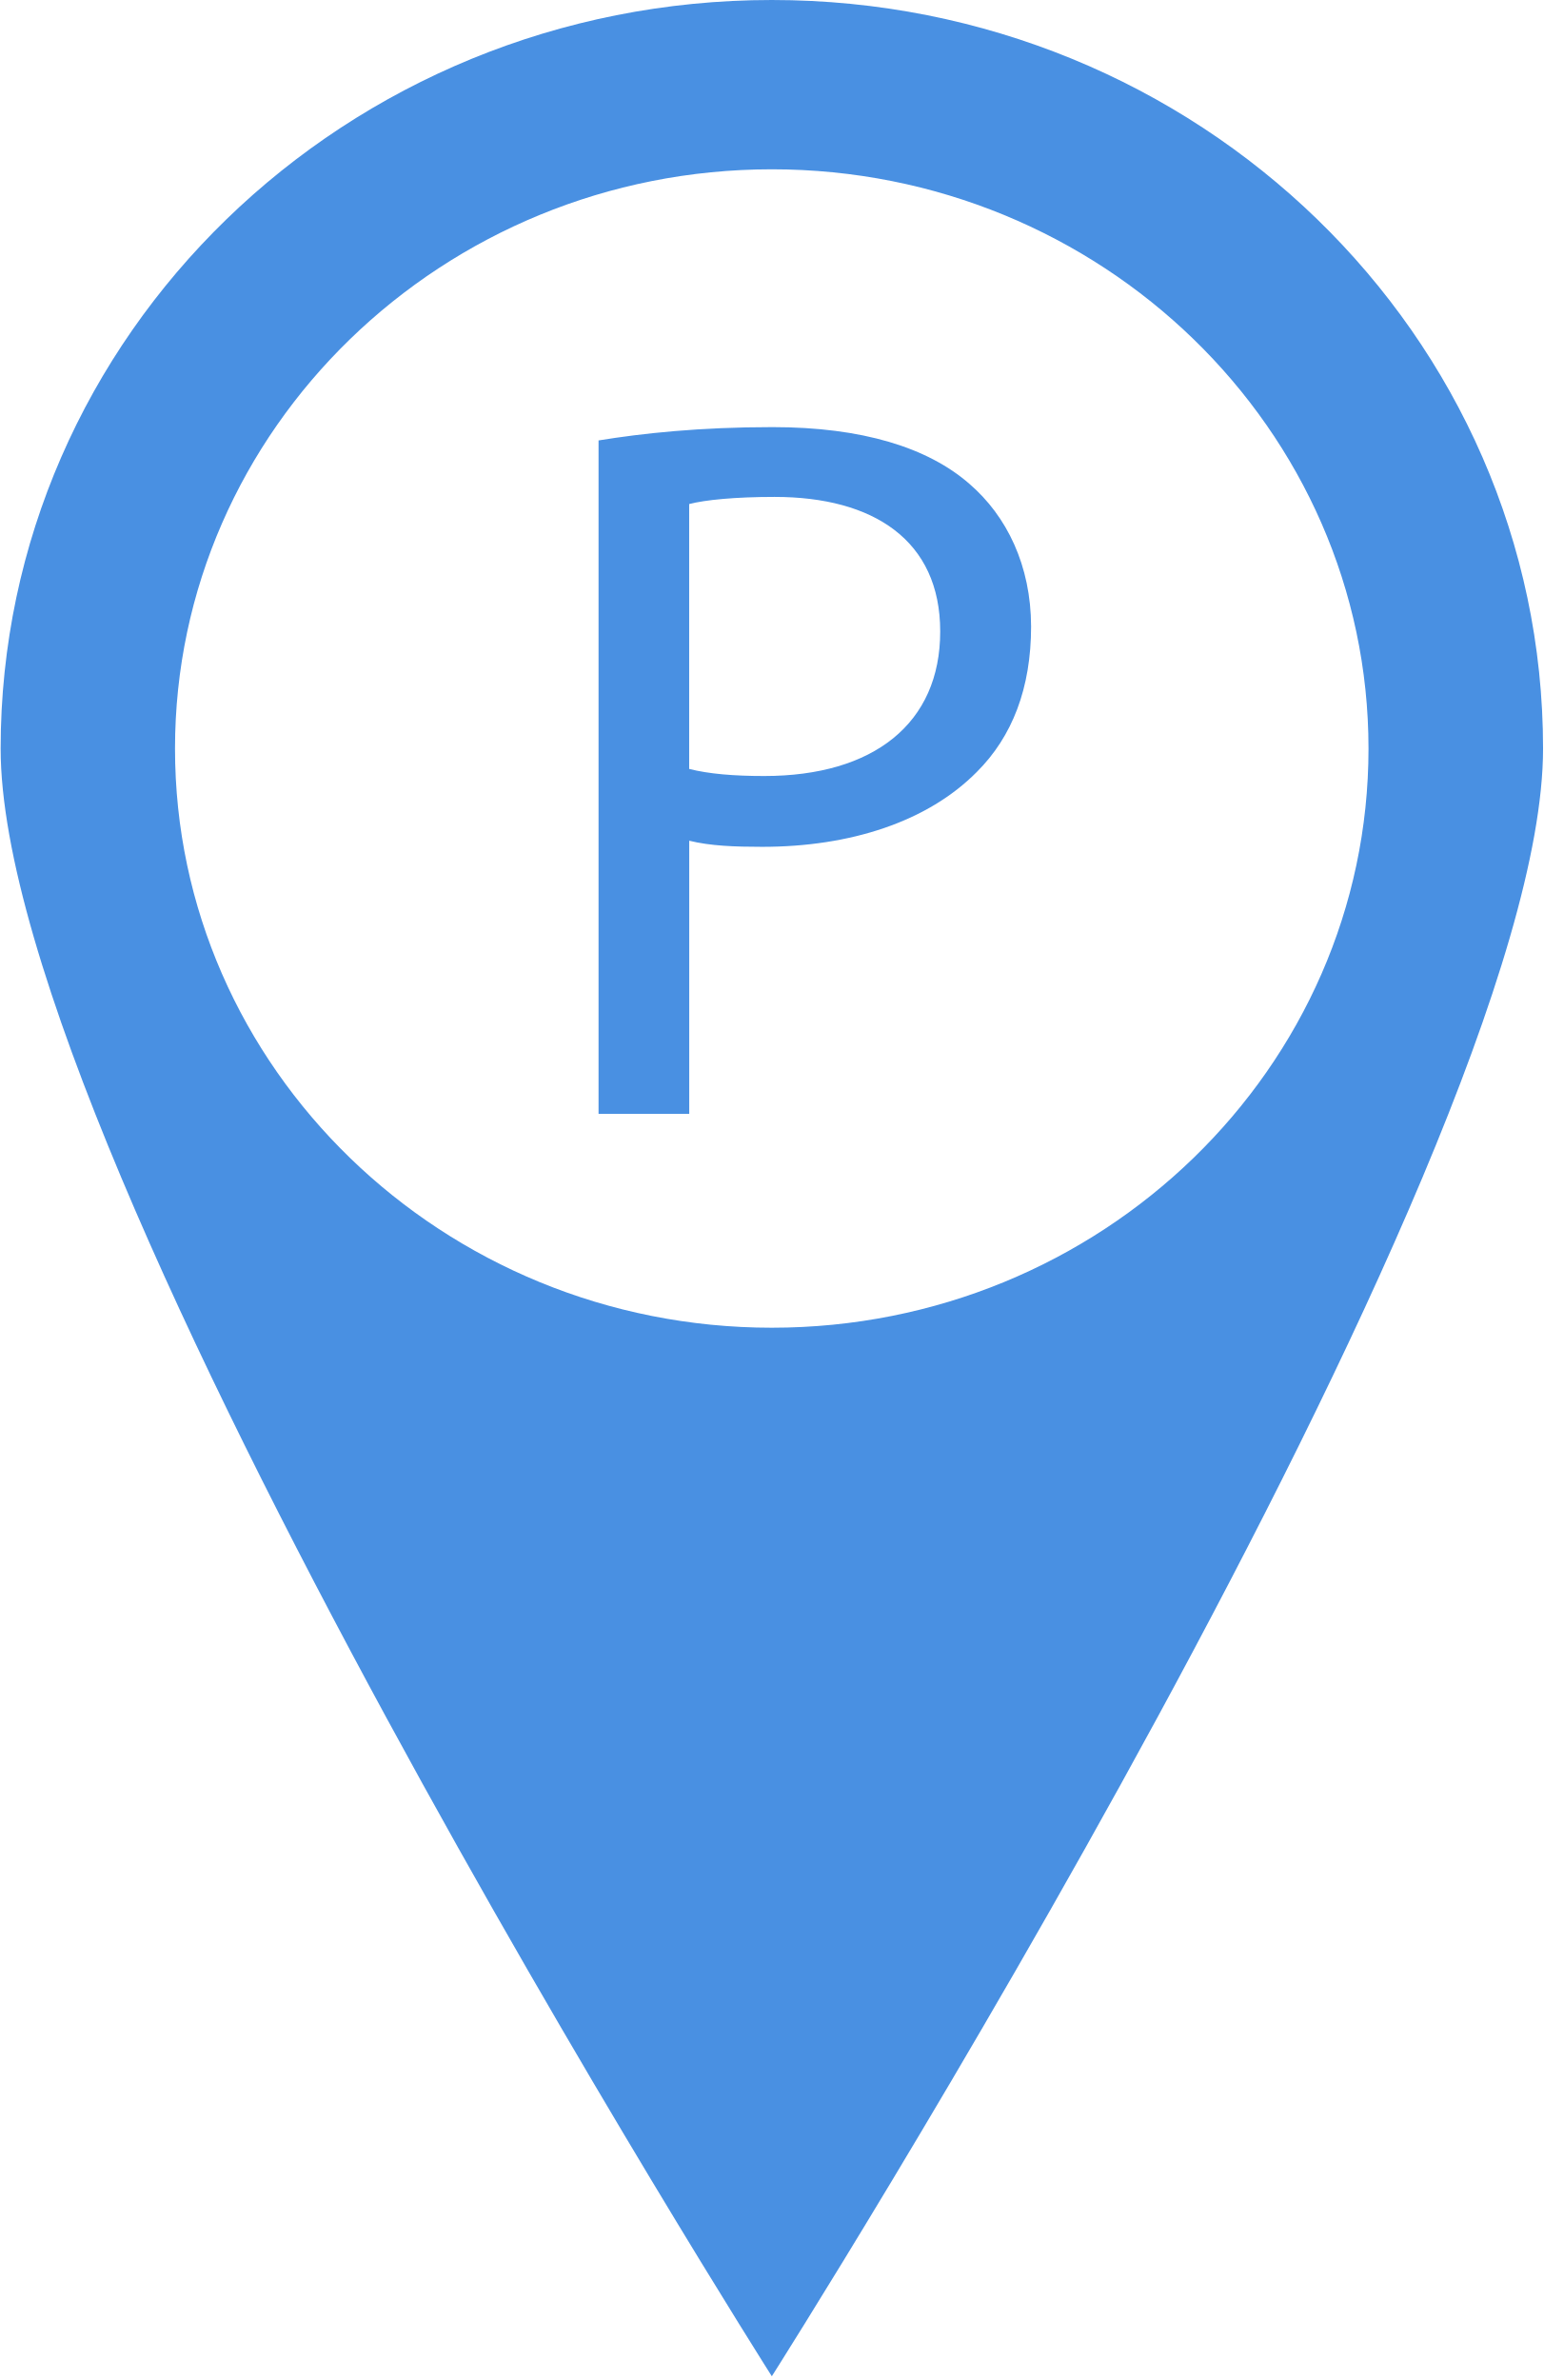
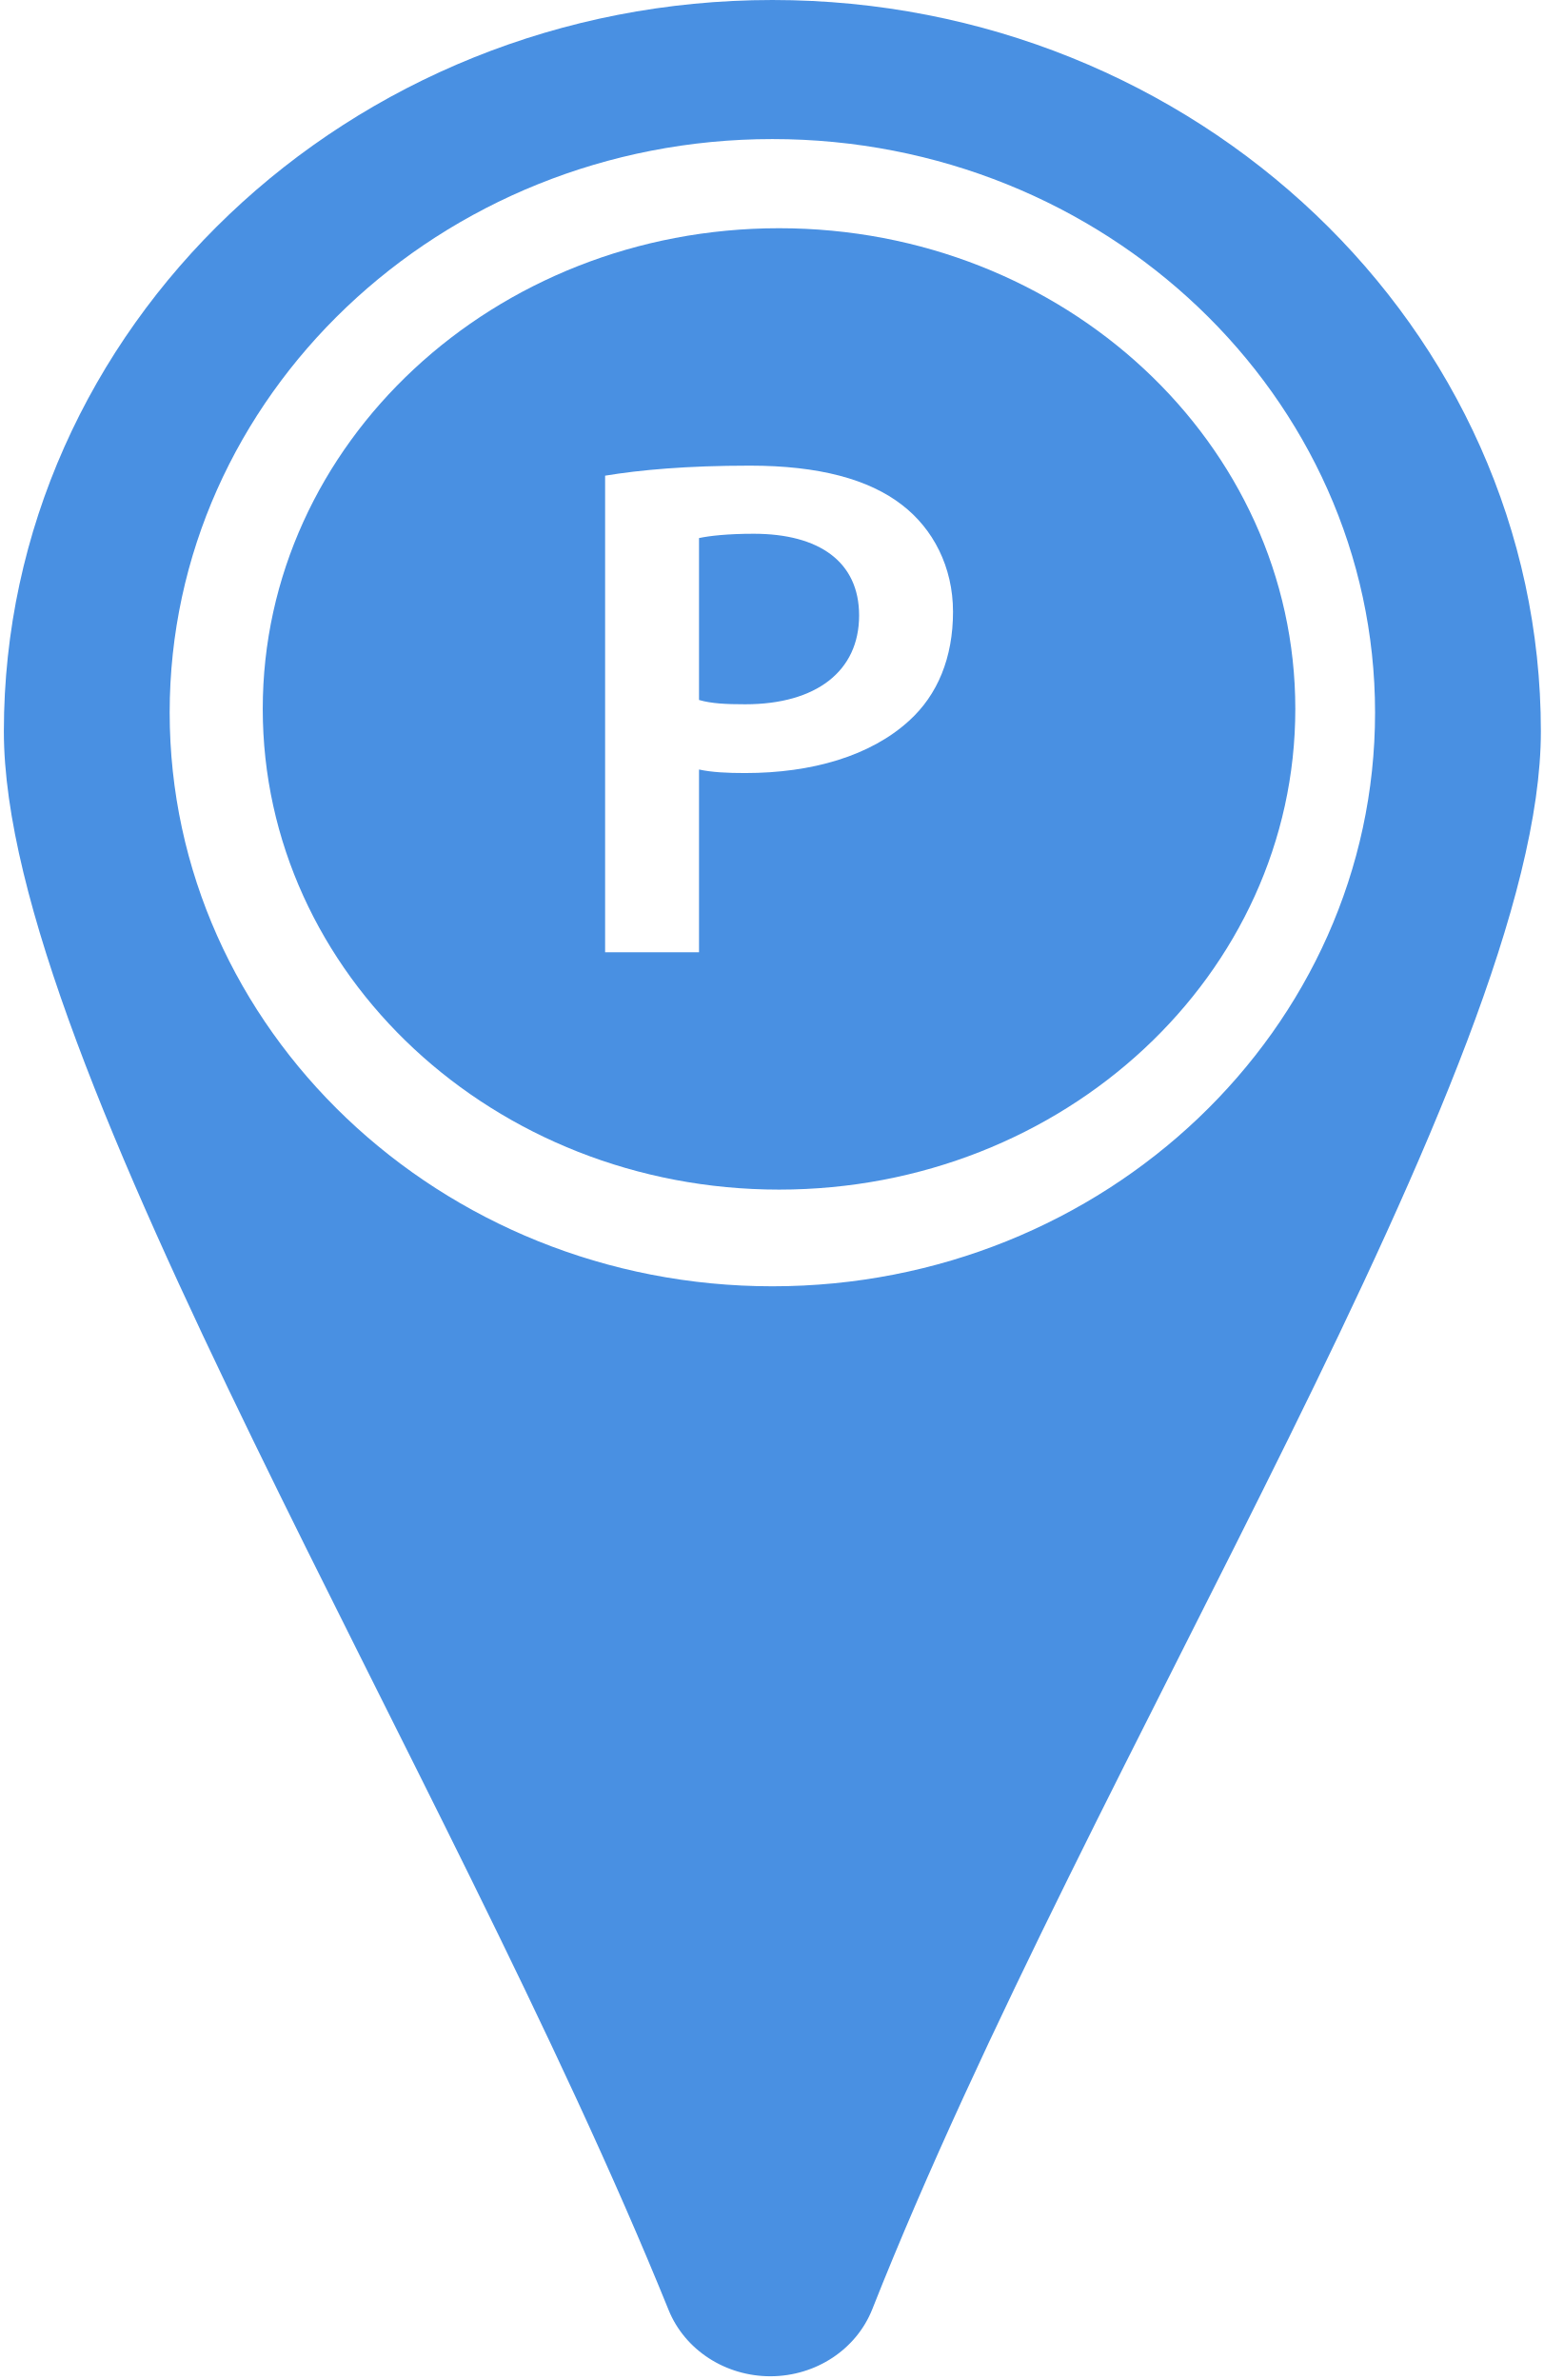
<svg xmlns="http://www.w3.org/2000/svg" width="24px" height="37px" viewBox="0 0 24 37" version="1.1">
  <defs />
  <g id="Parking" stroke="none" stroke-width="1" fill="none" fill-rule="evenodd">
    <g id="parking" fill-rule="nonzero" fill="#4990E2">
-       <path d="M12,2.632 C17.116,2.632 21.277,6.673 21.277,11.638 C21.277,16.603 17.115,20.641 12,20.641 C6.883,20.641 2.721,16.602 2.721,11.638 C2.721,6.674 6.883,2.632 12,2.632 L12,2.632 Z M12,0 C5.378,0 0.01,5.209 0.01,11.637 C0.01,18.063 12,36.942 12,36.942 C12,36.942 23.991,18.063 23.991,11.637 C23.991,5.209 18.622,0 12,0 Z M15.072,7.522 C14.425,6.957 13.403,6.64 12.012,6.64 C10.877,6.64 9.988,6.736 9.306,6.847 L9.306,17.316 L10.716,17.316 L10.716,13.07 C11.041,13.151 11.428,13.165 11.85,13.165 C13.227,13.165 14.425,12.771 15.186,12.002 C15.739,11.452 16.031,10.696 16.031,9.739 C16.029,8.794 15.655,8.024 15.072,7.522 Z M11.882,12.064 C11.412,12.064 11.022,12.032 10.715,11.954 L10.715,7.836 C10.959,7.772 11.427,7.725 12.043,7.725 C13.582,7.725 14.618,8.401 14.618,9.816 C14.619,11.247 13.582,12.064 11.882,12.064 Z" id="Shape" />
+       <g transform="translate(4.085106, 3.547945)" id="Parking-sign-svg-icon">
+         <g>
+           <path d="M7.633,4.75 C7.226,4.75 6.939,4.783 6.783,4.817 L6.783,7.334 C6.975,7.39 7.202,7.401 7.501,7.401 C8.602,7.401 9.272,6.889 9.272,6.02 C9.272,5.184 8.649,4.75 7.633,4.75 Z" id="Shape" />
+           <path d="M8.028,0 C3.595,0 0,3.346 0,7.473 C0,11.6 3.595,14.946 8.028,14.946 C12.46,14.946 16.054,11.6 16.054,7.473 C16.054,3.346 12.46,0 8.028,0 Z M10.049,7.657 C9.451,8.203 8.542,8.47 7.501,8.47 C7.226,8.47 6.986,8.459 6.783,8.415 L6.783,11.256 L5.323,11.256 L5.323,3.847 C5.861,3.758 6.591,3.691 7.573,3.691 C8.649,3.691 9.427,3.903 9.942,4.304 C10.42,4.672 10.732,5.262 10.732,5.963 C10.732,6.677 10.492,7.256 10.049,7.657 Z" id="Shape" />
+         </g>
+       </g>
+       <g id="Shape">
+         <path d="M13.563,35.897 C13.315,36.525 12.686,36.939 11.983,36.942 C11.28,36.944 10.647,36.534 10.395,35.911 C6.963,27.434 0.06,16.543 0.06,11.37 C0.06,5.101 5.419,0 12.009,0 C18.597,0 23.957,5.101 23.957,11.37 C23.958,16.558 16.952,27.33 13.563,35.897 Z M12.009,2.162 C6.842,2.162 2.638,6.162 2.638,11.077 C2.638,15.996 6.842,19.997 12.009,19.997 C17.176,19.997 21.379,15.997 21.379,11.077 C21.378,6.162 17.176,2.162 12.009,2.162 Z" />
+       </g>
    </g>
  </g>
</svg>
